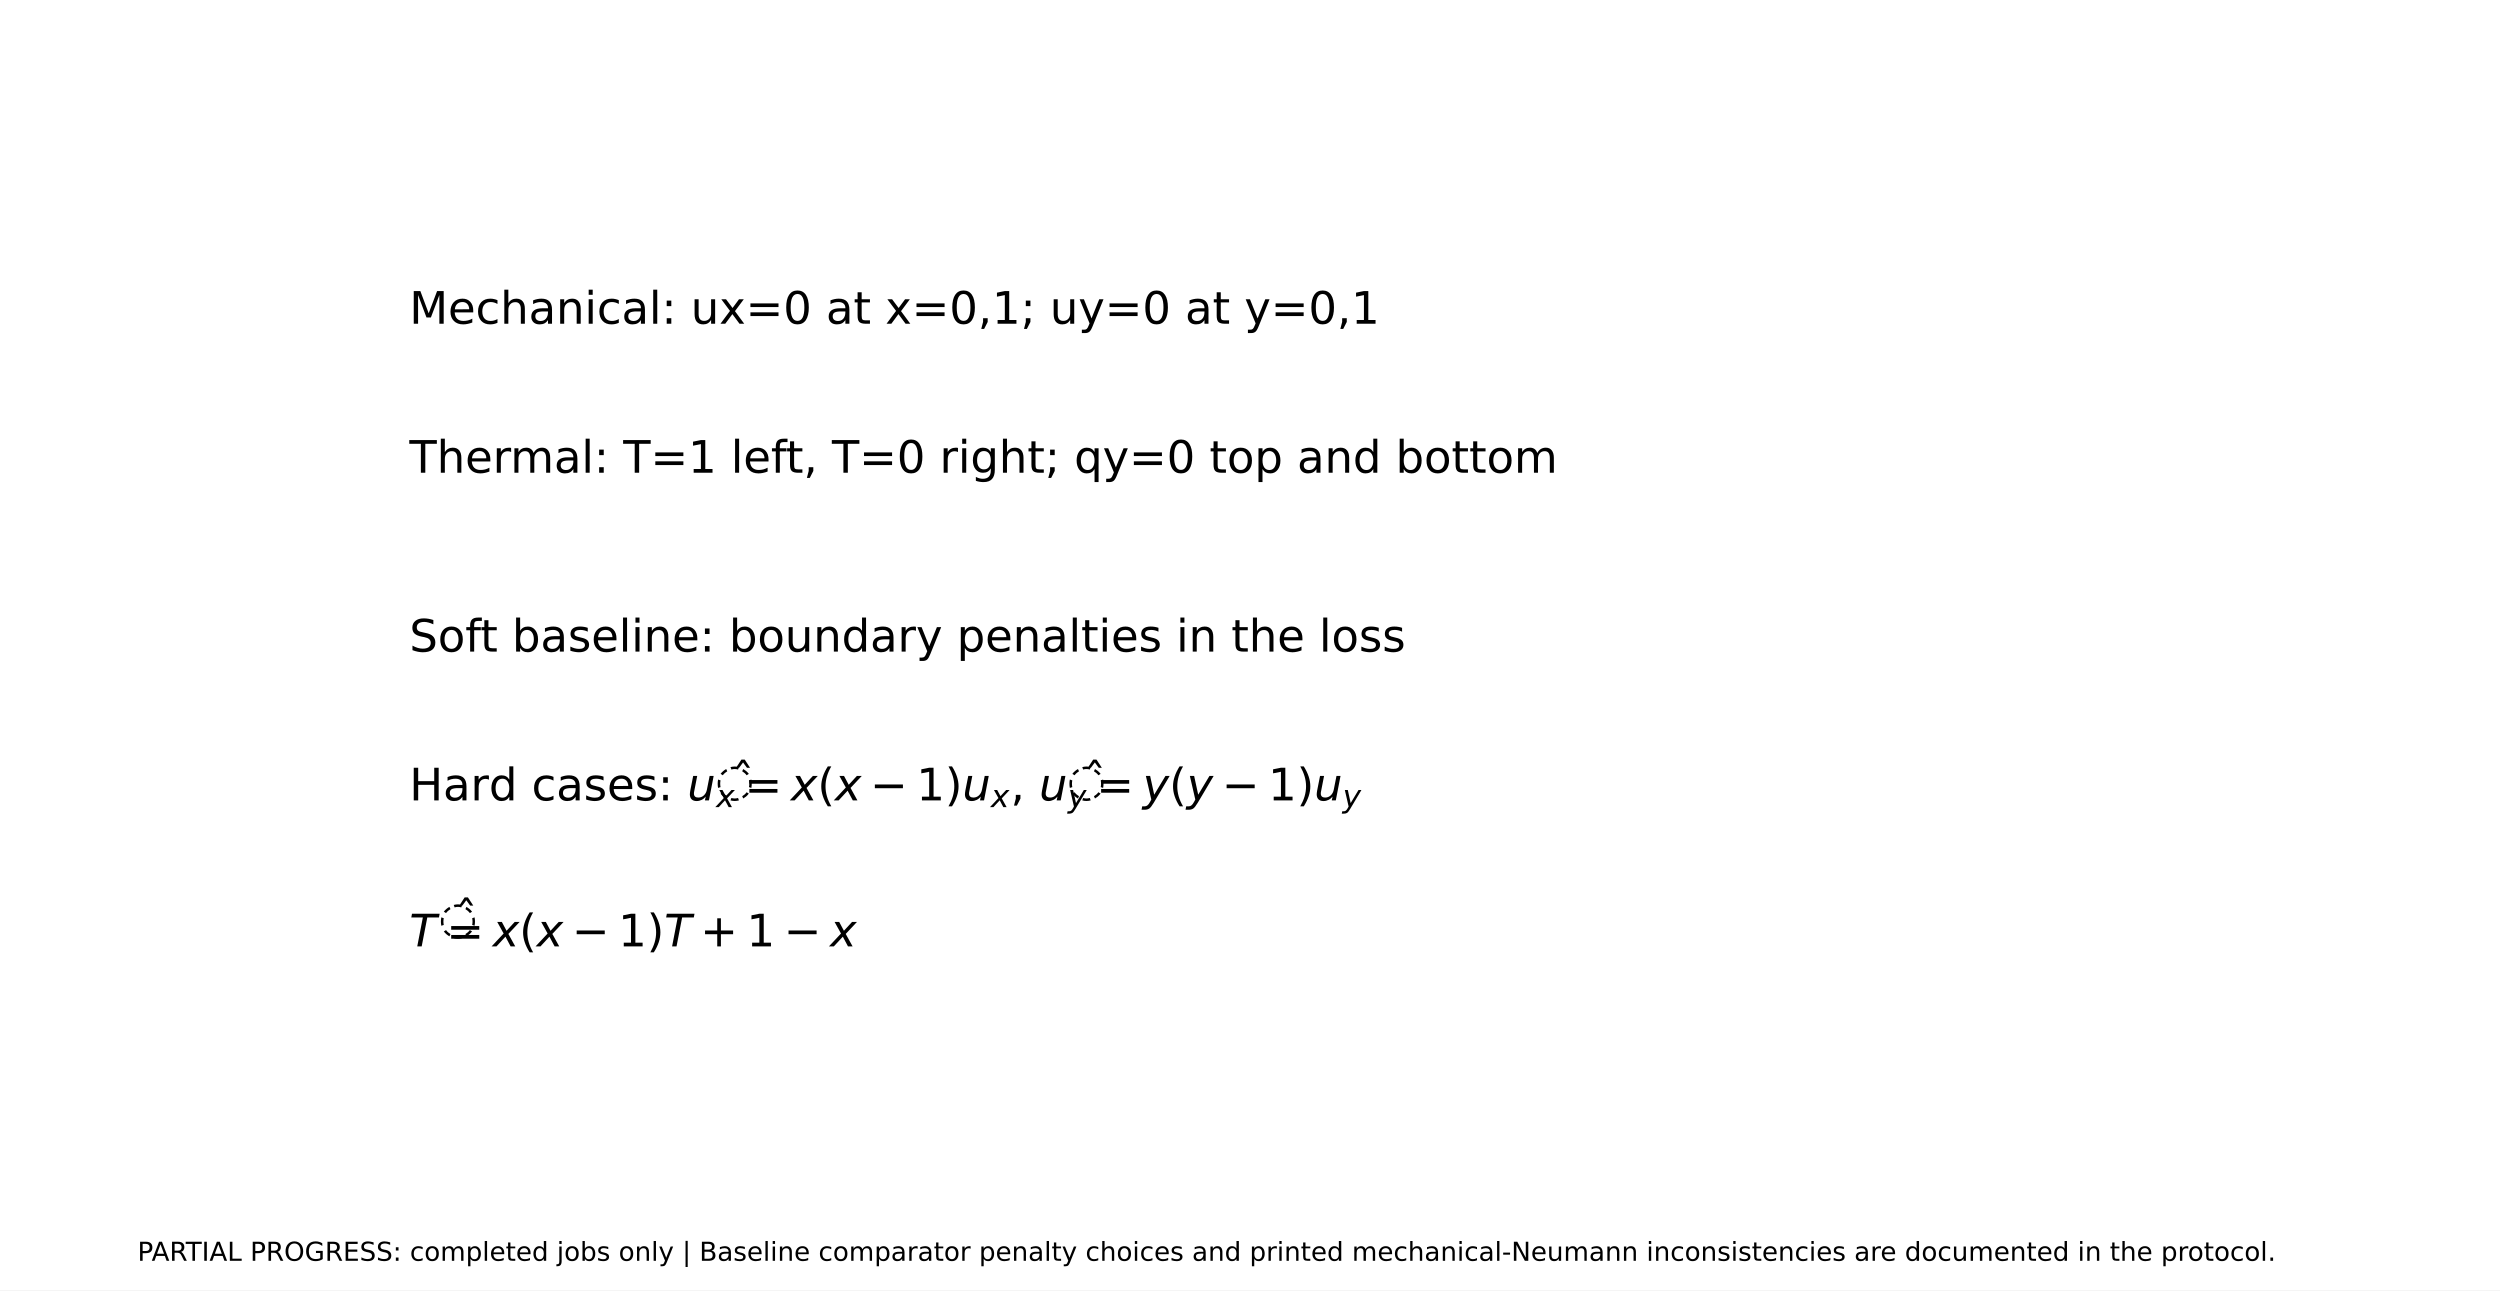
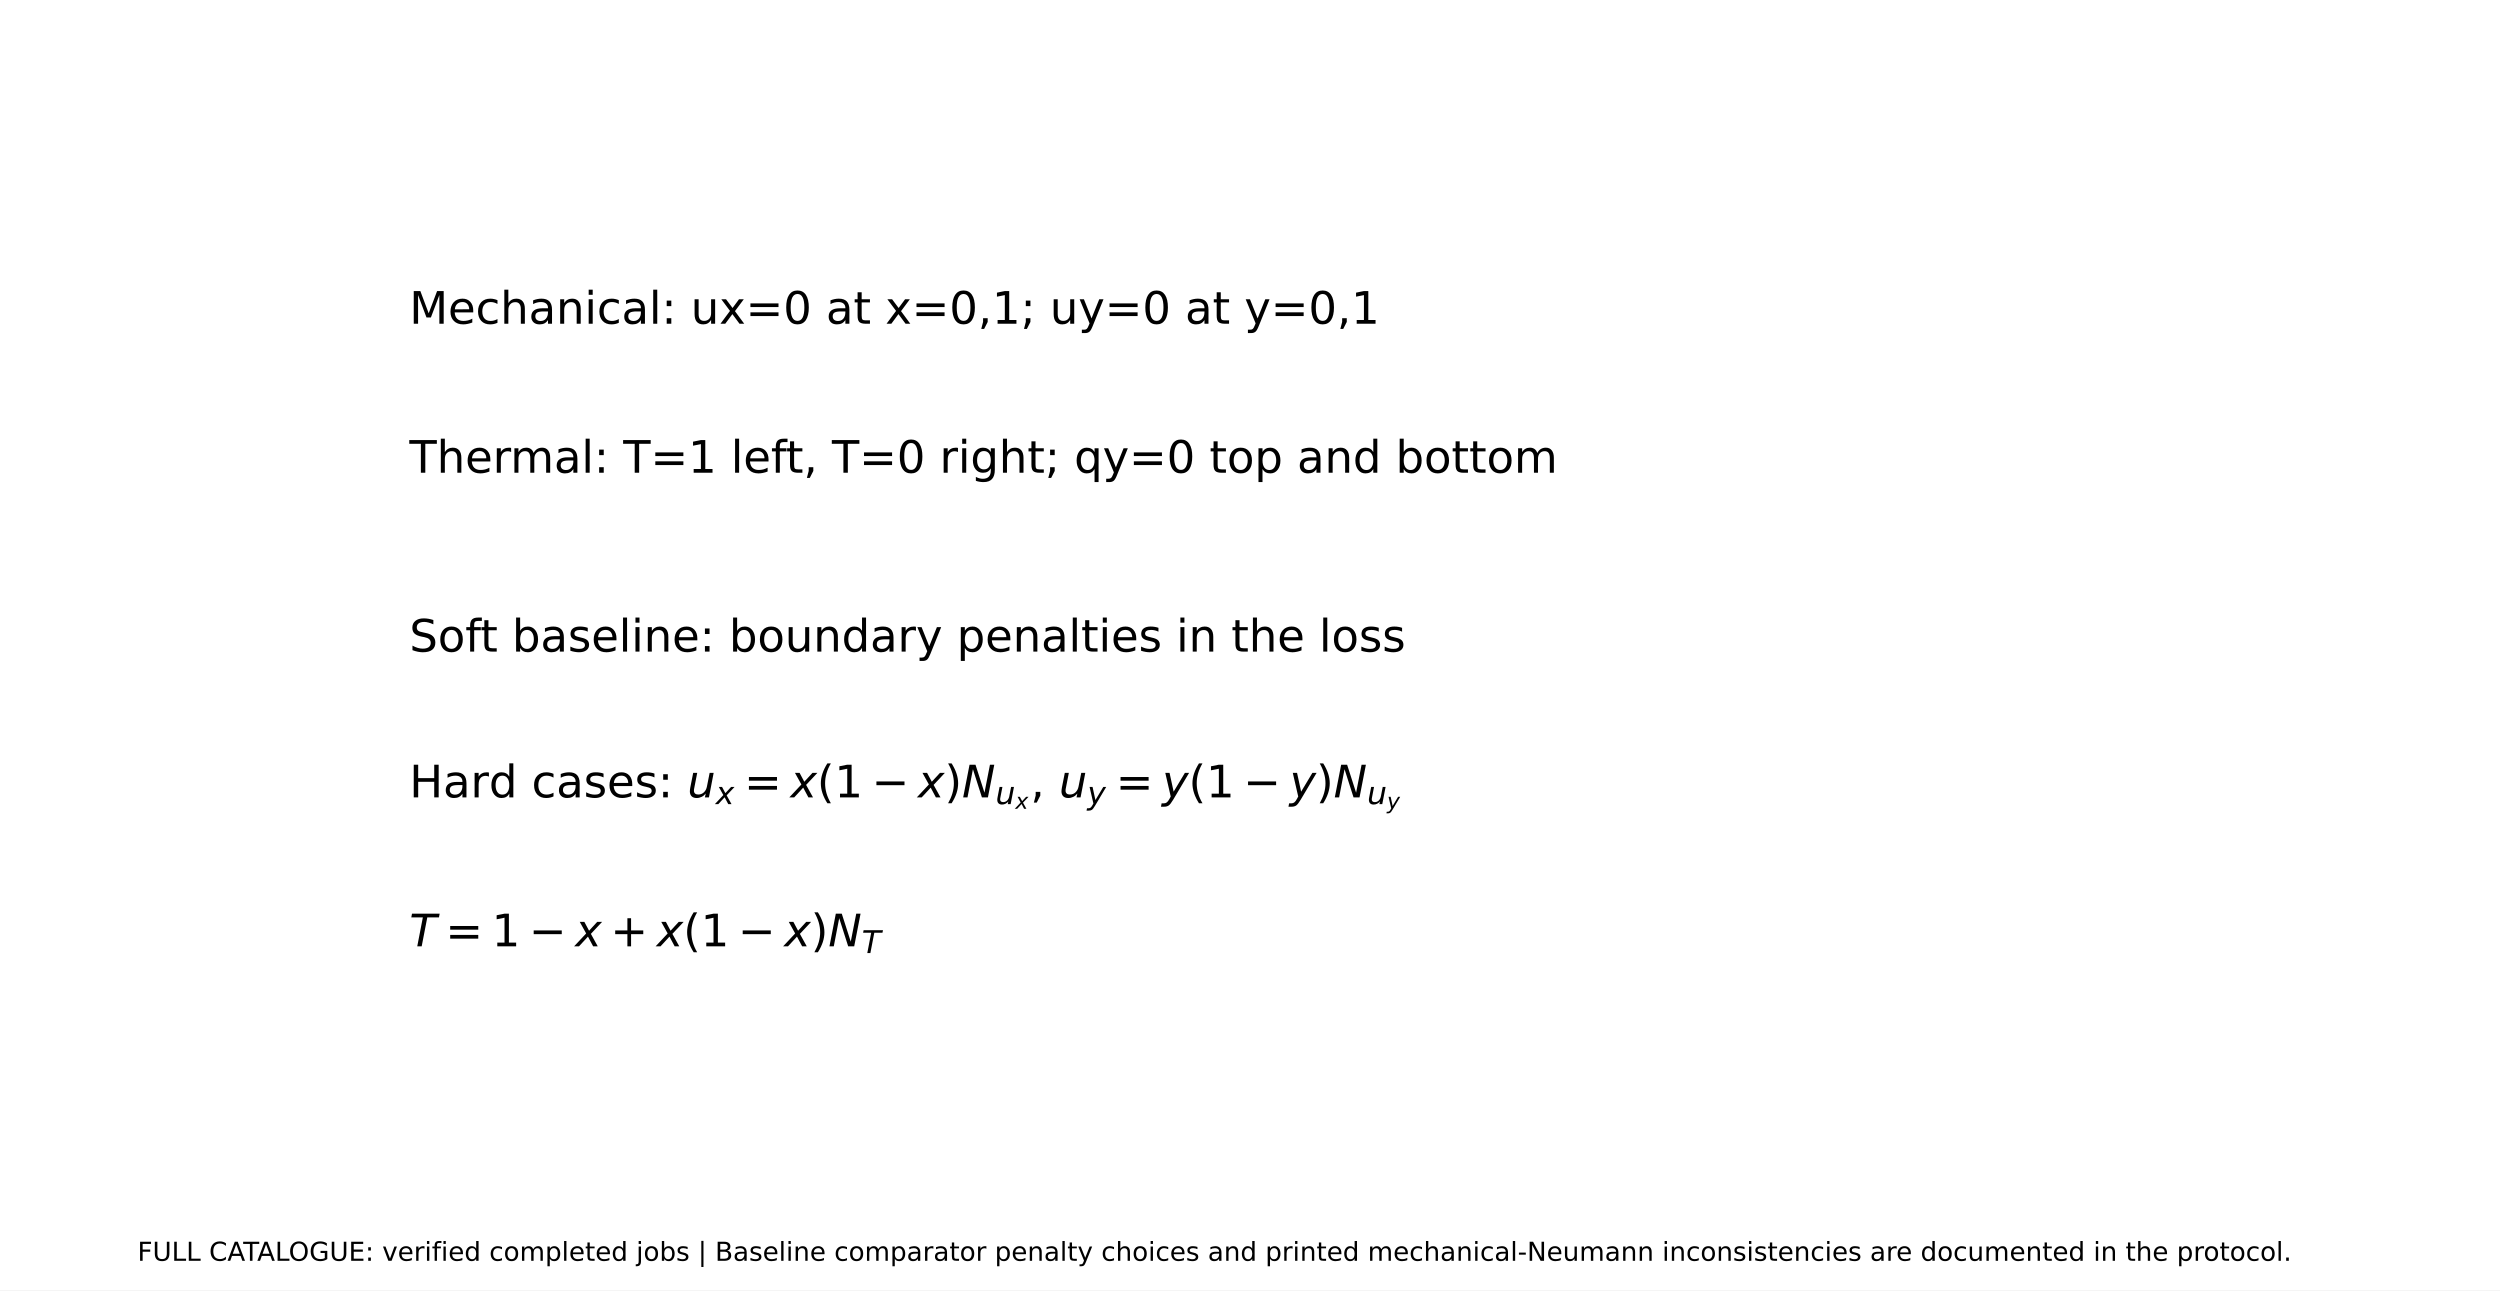
<svg xmlns="http://www.w3.org/2000/svg" width="669.6pt" height="345.6pt" viewBox="0 0 669.6 345.6" version="1.1">
  <defs>
    <style type="text/css">*{stroke-linejoin: round; stroke-linecap: butt}</style>
  </defs>
  <g id="figure_1">
    <g id="patch_1">
      <path d="M 0 345.6  L 669.6 345.6  L 669.6 0  L 0 0  z " style="fill: #ffffff" />
    </g>
    <g id="axes_1">
      <g id="text_1">
        <text style="font-size: 12px; font-family: 'DejaVu Sans'; text-anchor: start" x="109.647" y="86.711" transform="rotate(-0 109.647 86.71104)">Mechanical: ux=0 at x=0,1; uy=0 at y=0,1</text>
      </g>
      <g id="text_2">
        <text style="font-size: 12px; font-family: 'DejaVu Sans'; text-anchor: start" x="109.647" y="126.628" transform="rotate(-0 109.647 126.6278)">Thermal: T=1 left, T=0 right; qy=0 top and bottom</text>
      </g>
      <g id="text_3">
        <text style="font-size: 12px; font-family: 'DejaVu Sans'; text-anchor: start" x="109.647" y="174.528" transform="rotate(-0 109.647 174.528)">Soft baseline: boundary penalties in the loss</text>
      </g>
      <g id="text_4">
        <g transform="translate(109.647 214.4448)">
          <text>
-             <tspan x="0" y="-0.062" style="font-size: 12px; font-family: 'DejaVu Sans'">H</tspan>
-             <tspan x="9.023" y="-0.062" style="font-size: 12px; font-family: 'DejaVu Sans'">a</tspan>
-             <tspan x="16.377" y="-0.062" style="font-size: 12px; font-family: 'DejaVu Sans'">r</tspan>
-             <tspan x="21.311" y="-0.062" style="font-size: 12px; font-family: 'DejaVu Sans'">d</tspan>
-             <tspan x="28.928" y="-0.062" style="font-size: 12px; font-family: 'DejaVu Sans'"> </tspan>
-             <tspan x="32.742" y="-0.062" style="font-size: 12px; font-family: 'DejaVu Sans'">c</tspan>
-             <tspan x="39.34" y="-0.062" style="font-size: 12px; font-family: 'DejaVu Sans'">a</tspan>
-             <tspan x="46.693" y="-0.062" style="font-size: 12px; font-family: 'DejaVu Sans'">s</tspan>
-             <tspan x="52.945" y="-0.062" style="font-size: 12px; font-family: 'DejaVu Sans'">e</tspan>
-             <tspan x="60.328" y="-0.062" style="font-size: 12px; font-family: 'DejaVu Sans'">s</tspan>
-             <tspan x="66.58" y="-0.062" style="font-size: 12px; font-family: 'DejaVu Sans'">:</tspan>
-             <tspan x="70.623" y="-0.062" style="font-size: 12px; font-family: 'DejaVu Sans'"> </tspan>
-             <tspan x="81.906" y="-1.406" style="font-size: 12px; font-family: 'DejaVu Sans'">̂</tspan>
-             <tspan x="89.795" y="-0.062" style="font-size: 12px; font-family: 'DejaVu Sans'">=</tspan>
-             <tspan x="109.289" y="-0.062" style="font-size: 12px; font-family: 'DejaVu Sans'">(</tspan>
-             <tspan x="123.41" y="-0.062" style="font-size: 12px; font-family: 'DejaVu Sans'">−</tspan>
-             <tspan x="135.803" y="-0.062" style="font-size: 12px; font-family: 'DejaVu Sans'">1</tspan>
-             <tspan x="143.438" y="-0.062" style="font-size: 12px; font-family: 'DejaVu Sans'">)</tspan>
-             <tspan x="161.024" y="-0.062" style="font-size: 12px; font-family: 'DejaVu Sans'">,</tspan>
-             <tspan x="164.838" y="-0.062" style="font-size: 12px; font-family: 'DejaVu Sans'"> </tspan>
-             <tspan x="176.121" y="-1.406" style="font-size: 12px; font-family: 'DejaVu Sans'">̂</tspan>
-             <tspan x="184.01" y="-0.062" style="font-size: 12px; font-family: 'DejaVu Sans'">=</tspan>
-             <tspan x="203.504" y="-0.062" style="font-size: 12px; font-family: 'DejaVu Sans'">(</tspan>
-             <tspan x="217.625" y="-0.062" style="font-size: 12px; font-family: 'DejaVu Sans'">−</tspan>
-             <tspan x="230.018" y="-0.062" style="font-size: 12px; font-family: 'DejaVu Sans'">1</tspan>
-             <tspan x="237.653" y="-0.062" style="font-size: 12px; font-family: 'DejaVu Sans'">)</tspan>
-             <tspan x="74.438" y="-0.062" style="font-style: oblique; font-size: 12px; font-family: 'DejaVu Sans'">u</tspan>
-             <tspan x="102.188" y="-0.062" style="font-style: oblique; font-size: 12px; font-family: 'DejaVu Sans'">x</tspan>
-             <tspan x="113.971" y="-0.062" style="font-style: oblique; font-size: 12px; font-family: 'DejaVu Sans'">x</tspan>
-             <tspan x="148.119" y="-0.062" style="font-style: oblique; font-size: 12px; font-family: 'DejaVu Sans'">u</tspan>
-             <tspan x="168.653" y="-0.062" style="font-style: oblique; font-size: 12px; font-family: 'DejaVu Sans'">u</tspan>
-             <tspan x="196.403" y="-0.062" style="font-style: oblique; font-size: 12px; font-family: 'DejaVu Sans'">y</tspan>
-             <tspan x="208.186" y="-0.062" style="font-style: oblique; font-size: 12px; font-family: 'DejaVu Sans'">y</tspan>
-             <tspan x="242.334" y="-0.062" style="font-style: oblique; font-size: 12px; font-family: 'DejaVu Sans'">u</tspan>
-             <tspan x="82.158" y="1.737" style="font-style: oblique; font-size: 8.4px; font-family: 'DejaVu Sans'">x</tspan>
-             <tspan x="155.725" y="1.737" style="font-style: oblique; font-size: 8.4px; font-family: 'DejaVu Sans'">x</tspan>
-             <tspan x="176.373" y="1.737" style="font-style: oblique; font-size: 8.4px; font-family: 'DejaVu Sans'">y</tspan>
-             <tspan x="249.94" y="1.737" style="font-style: oblique; font-size: 8.4px; font-family: 'DejaVu Sans'">y</tspan>
+             <tspan x="0" y="-0.875" style="font-size: 12px; font-family: 'DejaVu Sans'">H</tspan>
+             <tspan x="9.023" y="-0.875" style="font-size: 12px; font-family: 'DejaVu Sans'">a</tspan>
+             <tspan x="16.377" y="-0.875" style="font-size: 12px; font-family: 'DejaVu Sans'">r</tspan>
+             <tspan x="21.311" y="-0.875" style="font-size: 12px; font-family: 'DejaVu Sans'">d</tspan>
+             <tspan x="28.928" y="-0.875" style="font-size: 12px; font-family: 'DejaVu Sans'"> </tspan>
+             <tspan x="32.742" y="-0.875" style="font-size: 12px; font-family: 'DejaVu Sans'">c</tspan>
+             <tspan x="39.34" y="-0.875" style="font-size: 12px; font-family: 'DejaVu Sans'">a</tspan>
+             <tspan x="46.693" y="-0.875" style="font-size: 12px; font-family: 'DejaVu Sans'">s</tspan>
+             <tspan x="52.945" y="-0.875" style="font-size: 12px; font-family: 'DejaVu Sans'">e</tspan>
+             <tspan x="60.328" y="-0.875" style="font-size: 12px; font-family: 'DejaVu Sans'">s</tspan>
+             <tspan x="66.58" y="-0.875" style="font-size: 12px; font-family: 'DejaVu Sans'">:</tspan>
+             <tspan x="70.623" y="-0.875" style="font-size: 12px; font-family: 'DejaVu Sans'"> </tspan>
+             <tspan x="89.68" y="-0.875" style="font-size: 12px; font-family: 'DejaVu Sans'">=</tspan>
+             <tspan x="109.174" y="-0.875" style="font-size: 12px; font-family: 'DejaVu Sans'">(</tspan>
+             <tspan x="113.856" y="-0.875" style="font-size: 12px; font-family: 'DejaVu Sans'">1</tspan>
+             <tspan x="123.829" y="-0.875" style="font-size: 12px; font-family: 'DejaVu Sans'">−</tspan>
+             <tspan x="143.323" y="-0.875" style="font-size: 12px; font-family: 'DejaVu Sans'">)</tspan>
+             <tspan x="166.342" y="-0.875" style="font-size: 12px; font-family: 'DejaVu Sans'">,</tspan>
+             <tspan x="170.157" y="-0.875" style="font-size: 12px; font-family: 'DejaVu Sans'"> </tspan>
+             <tspan x="189.214" y="-0.875" style="font-size: 12px; font-family: 'DejaVu Sans'">=</tspan>
+             <tspan x="208.708" y="-0.875" style="font-size: 12px; font-family: 'DejaVu Sans'">(</tspan>
+             <tspan x="213.39" y="-0.875" style="font-size: 12px; font-family: 'DejaVu Sans'">1</tspan>
+             <tspan x="223.362" y="-0.875" style="font-size: 12px; font-family: 'DejaVu Sans'">−</tspan>
+             <tspan x="242.856" y="-0.875" style="font-size: 12px; font-family: 'DejaVu Sans'">)</tspan>
+             <tspan x="74.438" y="-0.875" style="font-style: oblique; font-size: 12px; font-family: 'DejaVu Sans'">u</tspan>
+             <tspan x="102.073" y="-0.875" style="font-style: oblique; font-size: 12px; font-family: 'DejaVu Sans'">x</tspan>
+             <tspan x="136.221" y="-0.875" style="font-style: oblique; font-size: 12px; font-family: 'DejaVu Sans'">x</tspan>
+             <tspan x="148.004" y="-0.875" style="font-style: oblique; font-size: 12px; font-family: 'DejaVu Sans'">N</tspan>
+             <tspan x="173.971" y="-0.875" style="font-style: oblique; font-size: 12px; font-family: 'DejaVu Sans'">u</tspan>
+             <tspan x="201.606" y="-0.875" style="font-style: oblique; font-size: 12px; font-family: 'DejaVu Sans'">y</tspan>
+             <tspan x="235.755" y="-0.875" style="font-style: oblique; font-size: 12px; font-family: 'DejaVu Sans'">y</tspan>
+             <tspan x="247.538" y="-0.875" style="font-style: oblique; font-size: 12px; font-family: 'DejaVu Sans'">N</tspan>
+             <tspan x="82.043" y="0.925" style="font-style: oblique; font-size: 8.4px; font-family: 'DejaVu Sans'">x</tspan>
+             <tspan x="156.981" y="0.925" style="font-style: oblique; font-size: 8.4px; font-family: 'DejaVu Sans'">u</tspan>
+             <tspan x="181.577" y="0.925" style="font-style: oblique; font-size: 8.4px; font-family: 'DejaVu Sans'">y</tspan>
+             <tspan x="256.515" y="0.925" style="font-style: oblique; font-size: 8.4px; font-family: 'DejaVu Sans'">u</tspan>
+             <tspan x="162.305" y="2.185" style="font-style: oblique; font-size: 5.88px; font-family: 'DejaVu Sans'">x</tspan>
+             <tspan x="261.838" y="2.185" style="font-style: oblique; font-size: 5.88px; font-family: 'DejaVu Sans'">y</tspan>
          </text>
        </g>
      </g>
      <g id="text_5">
        <g transform="translate(109.647 254.3616)">
          <text>
-             <tspan x="7.773" y="-4.406" style="font-size: 12px; font-family: 'DejaVu Sans'">̂</tspan>
-             <tspan x="9.932" y="-0.875" style="font-size: 12px; font-family: 'DejaVu Sans'">=</tspan>
-             <tspan x="29.426" y="-0.875" style="font-size: 12px; font-family: 'DejaVu Sans'">(</tspan>
-             <tspan x="43.547" y="-0.875" style="font-size: 12px; font-family: 'DejaVu Sans'">−</tspan>
-             <tspan x="55.939" y="-0.875" style="font-size: 12px; font-family: 'DejaVu Sans'">1</tspan>
-             <tspan x="63.574" y="-0.875" style="font-size: 12px; font-family: 'DejaVu Sans'">)</tspan>
-             <tspan x="77.924" y="-0.875" style="font-size: 12px; font-family: 'DejaVu Sans'">+</tspan>
-             <tspan x="90.316" y="-0.875" style="font-size: 12px; font-family: 'DejaVu Sans'">1</tspan>
-             <tspan x="100.289" y="-0.875" style="font-size: 12px; font-family: 'DejaVu Sans'">−</tspan>
-             <tspan x="0" y="-0.875" style="font-style: oblique; font-size: 12px; font-family: 'DejaVu Sans'">T</tspan>
-             <tspan x="22.324" y="-0.875" style="font-style: oblique; font-size: 12px; font-family: 'DejaVu Sans'">x</tspan>
-             <tspan x="34.107" y="-0.875" style="font-style: oblique; font-size: 12px; font-family: 'DejaVu Sans'">x</tspan>
-             <tspan x="68.256" y="-0.875" style="font-style: oblique; font-size: 12px; font-family: 'DejaVu Sans'">T</tspan>
-             <tspan x="112.682" y="-0.875" style="font-style: oblique; font-size: 12px; font-family: 'DejaVu Sans'">x</tspan>
+             <tspan x="0" y="-0.891" style="font-style: oblique; font-size: 12px; font-family: 'DejaVu Sans'">T</tspan>
+             <tspan x="44.426" y="-0.891" style="font-style: oblique; font-size: 12px; font-family: 'DejaVu Sans'">x</tspan>
+             <tspan x="66.258" y="-0.891" style="font-style: oblique; font-size: 12px; font-family: 'DejaVu Sans'">x</tspan>
+             <tspan x="100.406" y="-0.891" style="font-style: oblique; font-size: 12px; font-family: 'DejaVu Sans'">x</tspan>
+             <tspan x="112.189" y="-0.891" style="font-style: oblique; font-size: 12px; font-family: 'DejaVu Sans'">N</tspan>
+             <tspan x="9.668" y="-0.891" style="font-size: 12px; font-family: 'DejaVu Sans'">=</tspan>
+             <tspan x="22.061" y="-0.891" style="font-size: 12px; font-family: 'DejaVu Sans'">1</tspan>
+             <tspan x="32.033" y="-0.891" style="font-size: 12px; font-family: 'DejaVu Sans'">−</tspan>
+             <tspan x="53.865" y="-0.891" style="font-size: 12px; font-family: 'DejaVu Sans'">+</tspan>
+             <tspan x="73.359" y="-0.891" style="font-size: 12px; font-family: 'DejaVu Sans'">(</tspan>
+             <tspan x="78.041" y="-0.891" style="font-size: 12px; font-family: 'DejaVu Sans'">1</tspan>
+             <tspan x="88.014" y="-0.891" style="font-size: 12px; font-family: 'DejaVu Sans'">−</tspan>
+             <tspan x="107.508" y="-0.891" style="font-size: 12px; font-family: 'DejaVu Sans'">)</tspan>
+             <tspan x="121.166" y="0.909" style="font-style: oblique; font-size: 8.4px; font-family: 'DejaVu Sans'">T</tspan>
          </text>
        </g>
      </g>
    </g>
    <g id="text_6">
-       <text style="font-size: 7px; font-family: 'DejaVu Sans'; text-anchor: start" x="36.828" y="337.698" transform="rotate(-0 36.828 337.6976)">PARTIAL PROGRESS: completed jobs only | Baseline comparator penalty choices and printed mechanical-Neumann inconsistencies are documented in the protocol.</text>
+       <text style="font-size: 7px; font-family: 'DejaVu Sans'; text-anchor: start" x="36.828" y="337.698" transform="rotate(-0 36.828 337.6976)">FULL CATALOGUE: verified completed jobs | Baseline comparator penalty choices and printed mechanical-Neumann inconsistencies are documented in the protocol.</text>
    </g>
  </g>
</svg>
